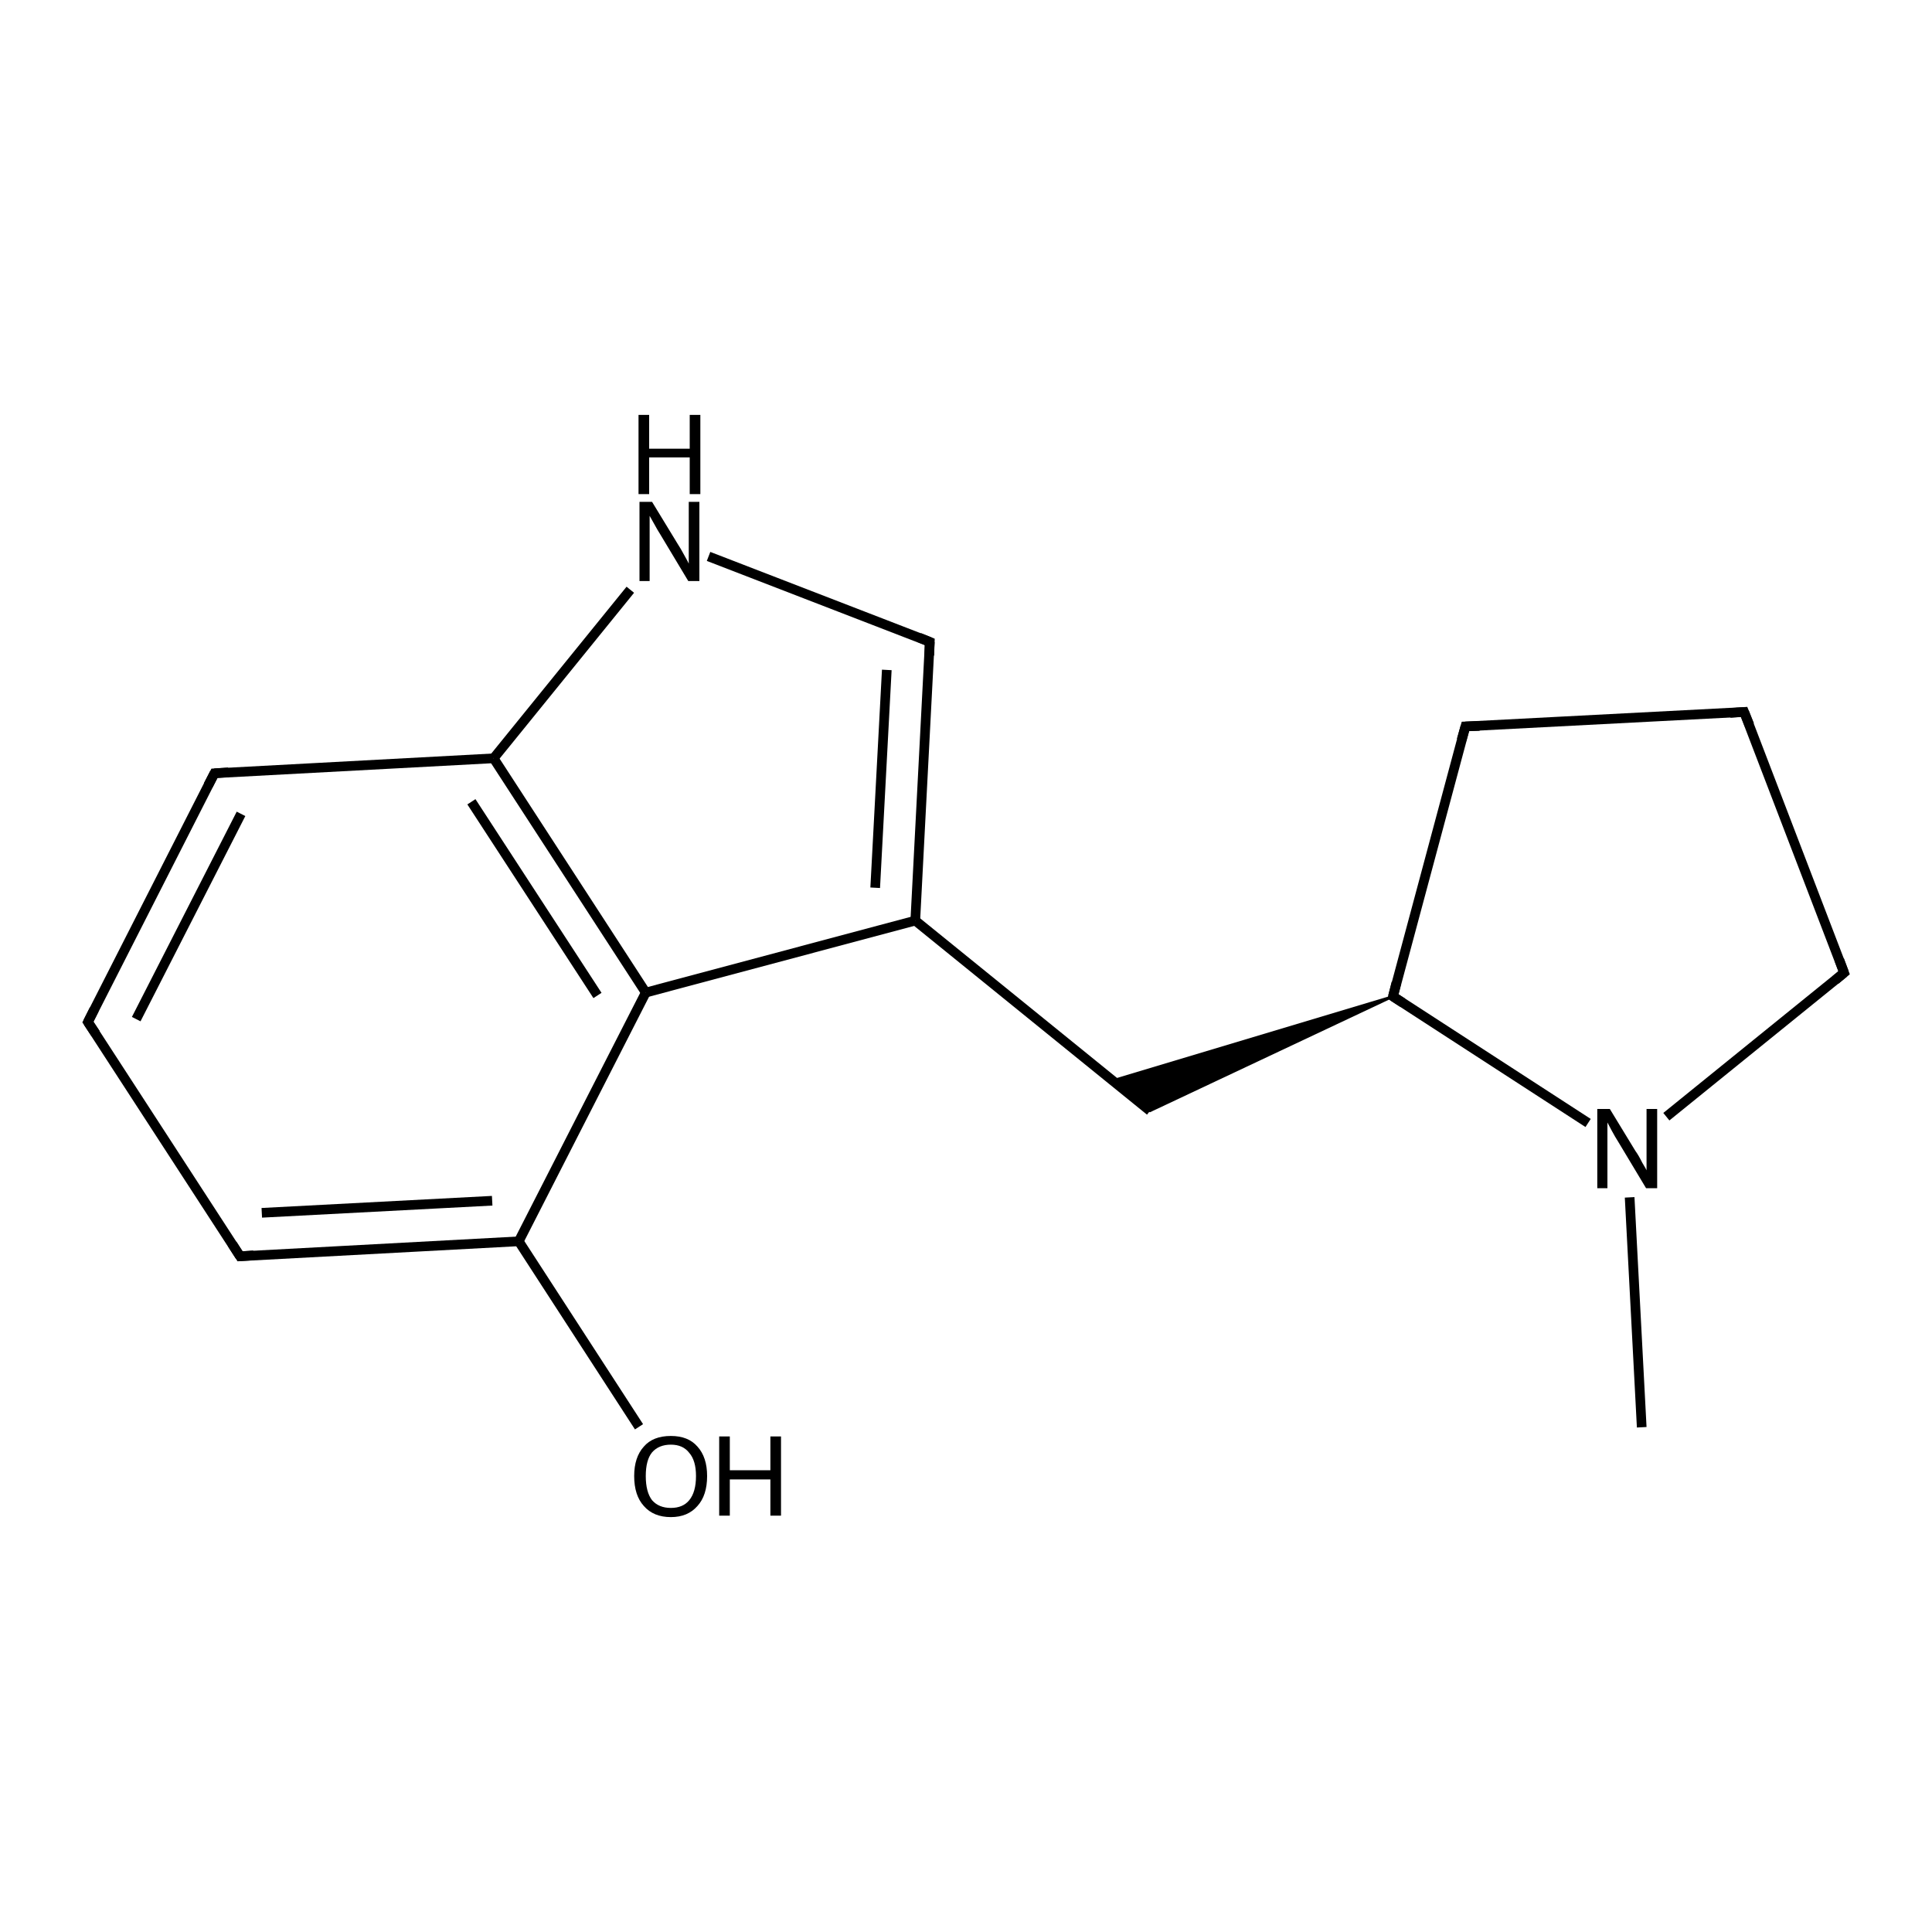
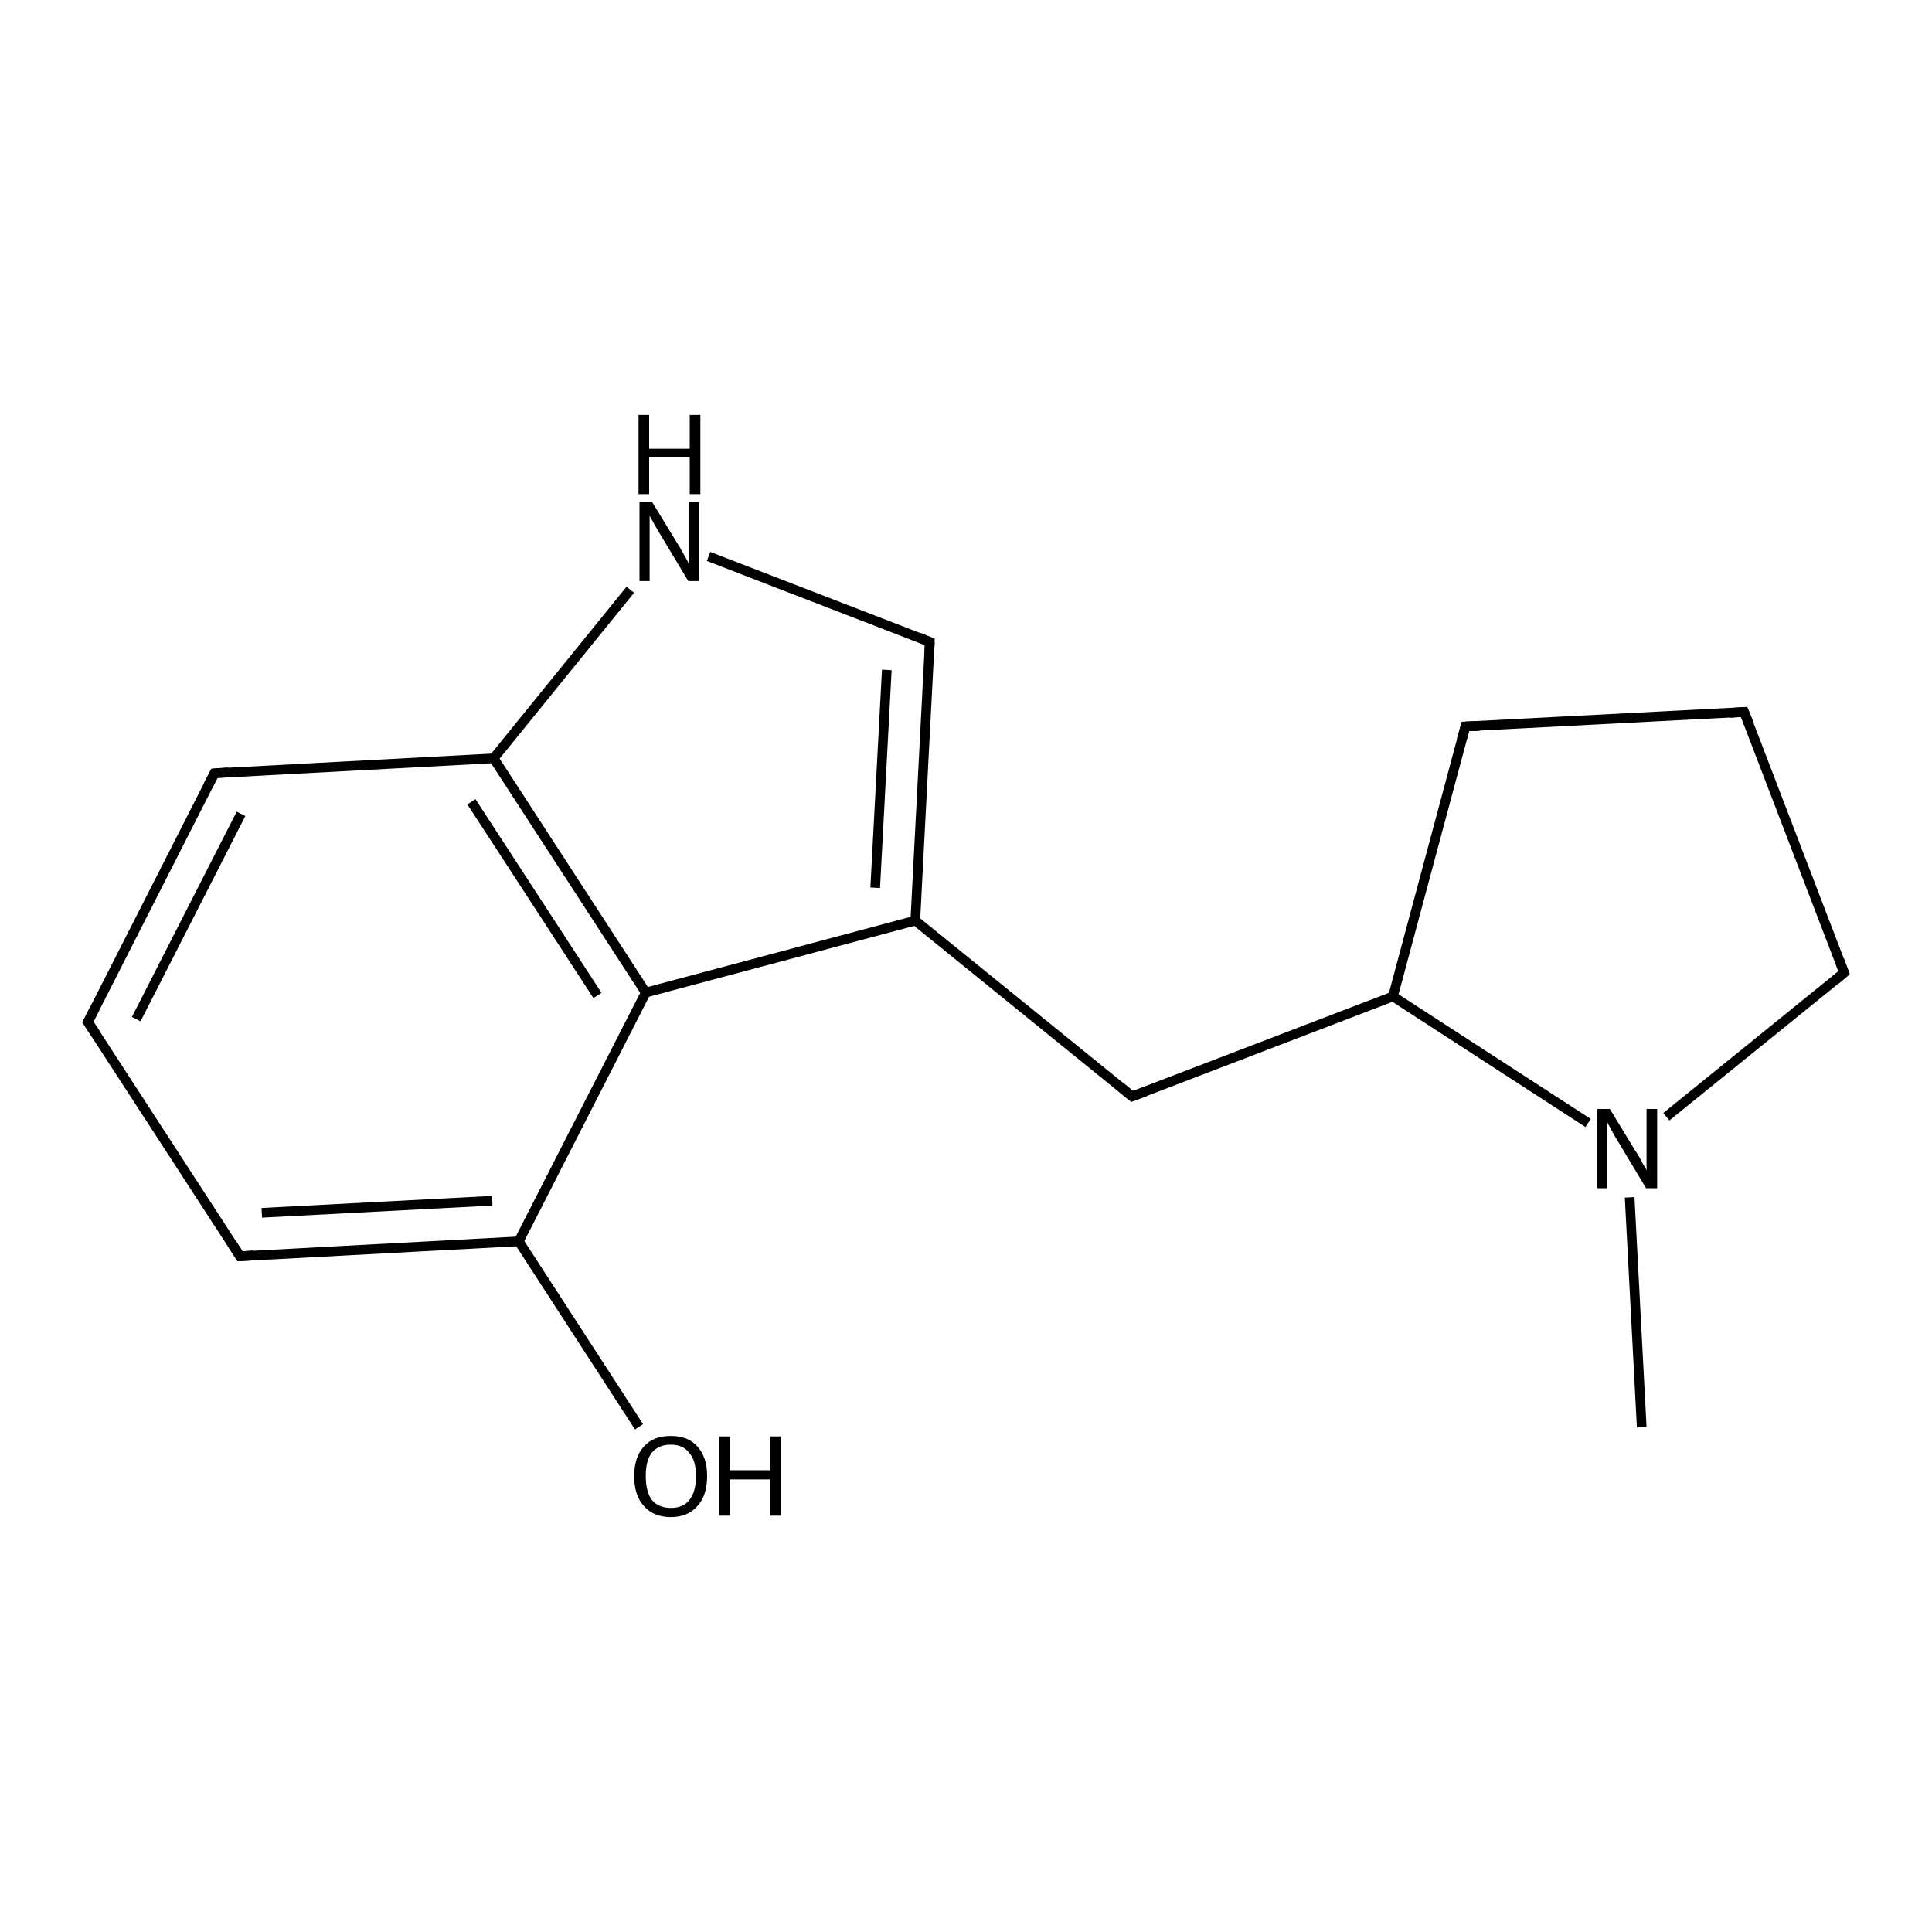
<svg xmlns="http://www.w3.org/2000/svg" version="1.1" baseProfile="full" xml:space="preserve" width="400px" height="400px" viewBox="0 0 400 400">
  <rect style="opacity:1.0;fill:#00000000;stroke:none" width="400.0" height="400.0" x="0.0" y="0.0"> </rect>
  <path class="bond-0 atom-0 atom-15" d="M 339.9,295.5 L 337.4,247.9" style="fill:none;fill-rule:evenodd;stroke:#000000;stroke-width:2.0px;stroke-linecap:butt;stroke-linejoin:miter;stroke-opacity:1" />
  <path class="bond-1 atom-1 atom-4" d="M 18.2,211.6 L 44.4,160.1" style="fill:none;fill-rule:evenodd;stroke:#000000;stroke-width:2.0px;stroke-linecap:butt;stroke-linejoin:miter;stroke-opacity:1" />
  <path class="bond-1 atom-1 atom-4" d="M 28.2,211.0 L 49.9,168.5" style="fill:none;fill-rule:evenodd;stroke:#000000;stroke-width:2.0px;stroke-linecap:butt;stroke-linejoin:miter;stroke-opacity:1" />
  <path class="bond-2 atom-1 atom-5" d="M 18.2,211.6 L 49.7,260.1" style="fill:none;fill-rule:evenodd;stroke:#000000;stroke-width:2.0px;stroke-linecap:butt;stroke-linejoin:miter;stroke-opacity:1" />
  <path class="bond-3 atom-2 atom-3" d="M 361.1,147.4 L 303.4,150.4" style="fill:none;fill-rule:evenodd;stroke:#000000;stroke-width:2.0px;stroke-linecap:butt;stroke-linejoin:miter;stroke-opacity:1" />
  <path class="bond-4 atom-2 atom-6" d="M 361.1,147.4 L 381.8,201.4" style="fill:none;fill-rule:evenodd;stroke:#000000;stroke-width:2.0px;stroke-linecap:butt;stroke-linejoin:miter;stroke-opacity:1" />
  <path class="bond-5 atom-3 atom-10" d="M 303.4,150.4 L 288.4,206.3" style="fill:none;fill-rule:evenodd;stroke:#000000;stroke-width:2.0px;stroke-linecap:butt;stroke-linejoin:miter;stroke-opacity:1" />
  <path class="bond-6 atom-4 atom-11" d="M 44.4,160.1 L 102.2,157.0" style="fill:none;fill-rule:evenodd;stroke:#000000;stroke-width:2.0px;stroke-linecap:butt;stroke-linejoin:miter;stroke-opacity:1" />
  <path class="bond-7 atom-5 atom-12" d="M 49.7,260.1 L 107.4,257.0" style="fill:none;fill-rule:evenodd;stroke:#000000;stroke-width:2.0px;stroke-linecap:butt;stroke-linejoin:miter;stroke-opacity:1" />
  <path class="bond-7 atom-5 atom-12" d="M 54.2,251.1 L 101.9,248.6" style="fill:none;fill-rule:evenodd;stroke:#000000;stroke-width:2.0px;stroke-linecap:butt;stroke-linejoin:miter;stroke-opacity:1" />
  <path class="bond-8 atom-6 atom-15" d="M 381.8,201.4 L 345.0,231.2" style="fill:none;fill-rule:evenodd;stroke:#000000;stroke-width:2.0px;stroke-linecap:butt;stroke-linejoin:miter;stroke-opacity:1" />
-   <path class="bond-9 atom-7 atom-9" d="M 238.1,230.0 L 189.5,190.6" style="fill:none;fill-rule:evenodd;stroke:#000000;stroke-width:2.0px;stroke-linecap:butt;stroke-linejoin:miter;stroke-opacity:1" />
-   <path class="bond-10 atom-10 atom-7" d="M 288.4,206.3 L 238.1,230.0 L 230.4,223.7 Z" style="fill:#000000;fill-rule:evenodd;fill-opacity:1;stroke:#000000;stroke-width:0.5px;stroke-linecap:butt;stroke-linejoin:miter;stroke-opacity:1;" />
+   <path class="bond-9 atom-7 atom-9" d="M 234.4,227.0 L 189.5,190.6" style="fill:none;fill-rule:evenodd;stroke:#000000;stroke-width:2.0px;stroke-linecap:butt;stroke-linejoin:miter;stroke-opacity:1" />
+   <path class="bond-10 atom-7 atom-10" d="M 234.4,227.0 L 288.4,206.3" style="fill:none;fill-rule:evenodd;stroke:#000000;stroke-width:2.0px;stroke-linecap:butt;stroke-linejoin:miter;stroke-opacity:1" />
  <path class="bond-11 atom-8 atom-9" d="M 192.5,132.9 L 189.5,190.6" style="fill:none;fill-rule:evenodd;stroke:#000000;stroke-width:2.0px;stroke-linecap:butt;stroke-linejoin:miter;stroke-opacity:1" />
  <path class="bond-11 atom-8 atom-9" d="M 183.6,138.7 L 181.2,183.8" style="fill:none;fill-rule:evenodd;stroke:#000000;stroke-width:2.0px;stroke-linecap:butt;stroke-linejoin:miter;stroke-opacity:1" />
  <path class="bond-12 atom-8 atom-14" d="M 192.5,132.9 L 146.7,115.2" style="fill:none;fill-rule:evenodd;stroke:#000000;stroke-width:2.0px;stroke-linecap:butt;stroke-linejoin:miter;stroke-opacity:1" />
  <path class="bond-13 atom-9 atom-13" d="M 189.5,190.6 L 133.7,205.5" style="fill:none;fill-rule:evenodd;stroke:#000000;stroke-width:2.0px;stroke-linecap:butt;stroke-linejoin:miter;stroke-opacity:1" />
  <path class="bond-14 atom-10 atom-15" d="M 288.4,206.3 L 328.8,232.5" style="fill:none;fill-rule:evenodd;stroke:#000000;stroke-width:2.0px;stroke-linecap:butt;stroke-linejoin:miter;stroke-opacity:1" />
  <path class="bond-15 atom-11 atom-13" d="M 102.2,157.0 L 133.7,205.5" style="fill:none;fill-rule:evenodd;stroke:#000000;stroke-width:2.0px;stroke-linecap:butt;stroke-linejoin:miter;stroke-opacity:1" />
  <path class="bond-15 atom-11 atom-13" d="M 97.6,166.0 L 123.7,206.1" style="fill:none;fill-rule:evenodd;stroke:#000000;stroke-width:2.0px;stroke-linecap:butt;stroke-linejoin:miter;stroke-opacity:1" />
  <path class="bond-16 atom-11 atom-14" d="M 102.2,157.0 L 130.5,122.1" style="fill:none;fill-rule:evenodd;stroke:#000000;stroke-width:2.0px;stroke-linecap:butt;stroke-linejoin:miter;stroke-opacity:1" />
  <path class="bond-17 atom-12 atom-13" d="M 107.4,257.0 L 133.7,205.5" style="fill:none;fill-rule:evenodd;stroke:#000000;stroke-width:2.0px;stroke-linecap:butt;stroke-linejoin:miter;stroke-opacity:1" />
  <path class="bond-18 atom-12 atom-16" d="M 107.4,257.0 L 132.3,295.4" style="fill:none;fill-rule:evenodd;stroke:#000000;stroke-width:2.0px;stroke-linecap:butt;stroke-linejoin:miter;stroke-opacity:1" />
  <path d="M 19.5,209.0 L 18.2,211.6 L 19.8,214.0" style="fill:none;stroke:#000000;stroke-width:2.0px;stroke-linecap:butt;stroke-linejoin:miter;stroke-opacity:1;" />
  <path d="M 358.2,147.6 L 361.1,147.4 L 362.2,150.1" style="fill:none;stroke:#000000;stroke-width:2.0px;stroke-linecap:butt;stroke-linejoin:miter;stroke-opacity:1;" />
  <path d="M 306.3,150.3 L 303.4,150.4 L 302.6,153.2" style="fill:none;stroke:#000000;stroke-width:2.0px;stroke-linecap:butt;stroke-linejoin:miter;stroke-opacity:1;" />
  <path d="M 43.1,162.6 L 44.4,160.1 L 47.3,159.9" style="fill:none;stroke:#000000;stroke-width:2.0px;stroke-linecap:butt;stroke-linejoin:miter;stroke-opacity:1;" />
  <path d="M 48.1,257.6 L 49.7,260.1 L 52.5,259.9" style="fill:none;stroke:#000000;stroke-width:2.0px;stroke-linecap:butt;stroke-linejoin:miter;stroke-opacity:1;" />
  <path d="M 380.8,198.7 L 381.8,201.4 L 380.0,202.9" style="fill:none;stroke:#000000;stroke-width:2.0px;stroke-linecap:butt;stroke-linejoin:miter;stroke-opacity:1;" />
+   <path d="M 232.2,225.2 L 234.4,227.0 L 237.1,226.0" style="fill:none;stroke:#000000;stroke-width:2.0px;stroke-linecap:butt;stroke-linejoin:miter;stroke-opacity:1;" />
  <path d="M 192.4,135.7 L 192.5,132.9 L 190.3,132.0" style="fill:none;stroke:#000000;stroke-width:2.0px;stroke-linecap:butt;stroke-linejoin:miter;stroke-opacity:1;" />
-   <path d="M 289.1,203.5 L 288.4,206.3 L 290.4,207.6" style="fill:none;stroke:#000000;stroke-width:2.0px;stroke-linecap:butt;stroke-linejoin:miter;stroke-opacity:1;" />
  <path class="atom-14" d="M 135.0 103.9 L 140.3 112.6 Q 140.9 113.5, 141.7 115.0 Q 142.6 116.6, 142.6 116.7 L 142.6 103.9 L 144.8 103.9 L 144.8 120.3 L 142.5 120.3 L 136.8 110.8 Q 136.1 109.7, 135.4 108.4 Q 134.7 107.2, 134.5 106.8 L 134.5 120.3 L 132.4 120.3 L 132.4 103.9 L 135.0 103.9 " fill="#000000" />
  <path class="atom-14" d="M 132.2 85.9 L 134.4 85.9 L 134.4 92.9 L 142.8 92.9 L 142.8 85.9 L 145.0 85.9 L 145.0 102.3 L 142.8 102.3 L 142.8 94.7 L 134.4 94.7 L 134.4 102.3 L 132.2 102.3 L 132.2 85.9 " fill="#000000" />
  <path class="atom-15" d="M 333.3 229.6 L 338.6 238.3 Q 339.2 239.1, 340.0 240.7 Q 340.9 242.2, 340.9 242.3 L 340.9 229.6 L 343.1 229.6 L 343.1 246.0 L 340.8 246.0 L 335.1 236.5 Q 334.4 235.4, 333.7 234.1 Q 333.0 232.8, 332.8 232.4 L 332.8 246.0 L 330.7 246.0 L 330.7 229.6 L 333.3 229.6 " fill="#000000" />
  <path class="atom-16" d="M 131.3 305.6 Q 131.3 301.7, 133.3 299.5 Q 135.2 297.3, 138.9 297.3 Q 142.5 297.3, 144.4 299.5 Q 146.4 301.7, 146.4 305.6 Q 146.4 309.6, 144.4 311.8 Q 142.4 314.1, 138.9 314.1 Q 135.3 314.1, 133.3 311.8 Q 131.3 309.6, 131.3 305.6 M 138.9 312.2 Q 141.4 312.2, 142.7 310.6 Q 144.1 308.9, 144.1 305.6 Q 144.1 302.4, 142.7 300.8 Q 141.4 299.1, 138.9 299.1 Q 136.4 299.1, 135.0 300.7 Q 133.7 302.3, 133.7 305.6 Q 133.7 308.9, 135.0 310.6 Q 136.4 312.2, 138.9 312.2 " fill="#000000" />
  <path class="atom-16" d="M 148.9 297.4 L 151.1 297.4 L 151.1 304.4 L 159.5 304.4 L 159.5 297.4 L 161.7 297.4 L 161.7 313.8 L 159.5 313.8 L 159.5 306.3 L 151.1 306.3 L 151.1 313.8 L 148.9 313.8 L 148.9 297.4 " fill="#000000" />
</svg>
